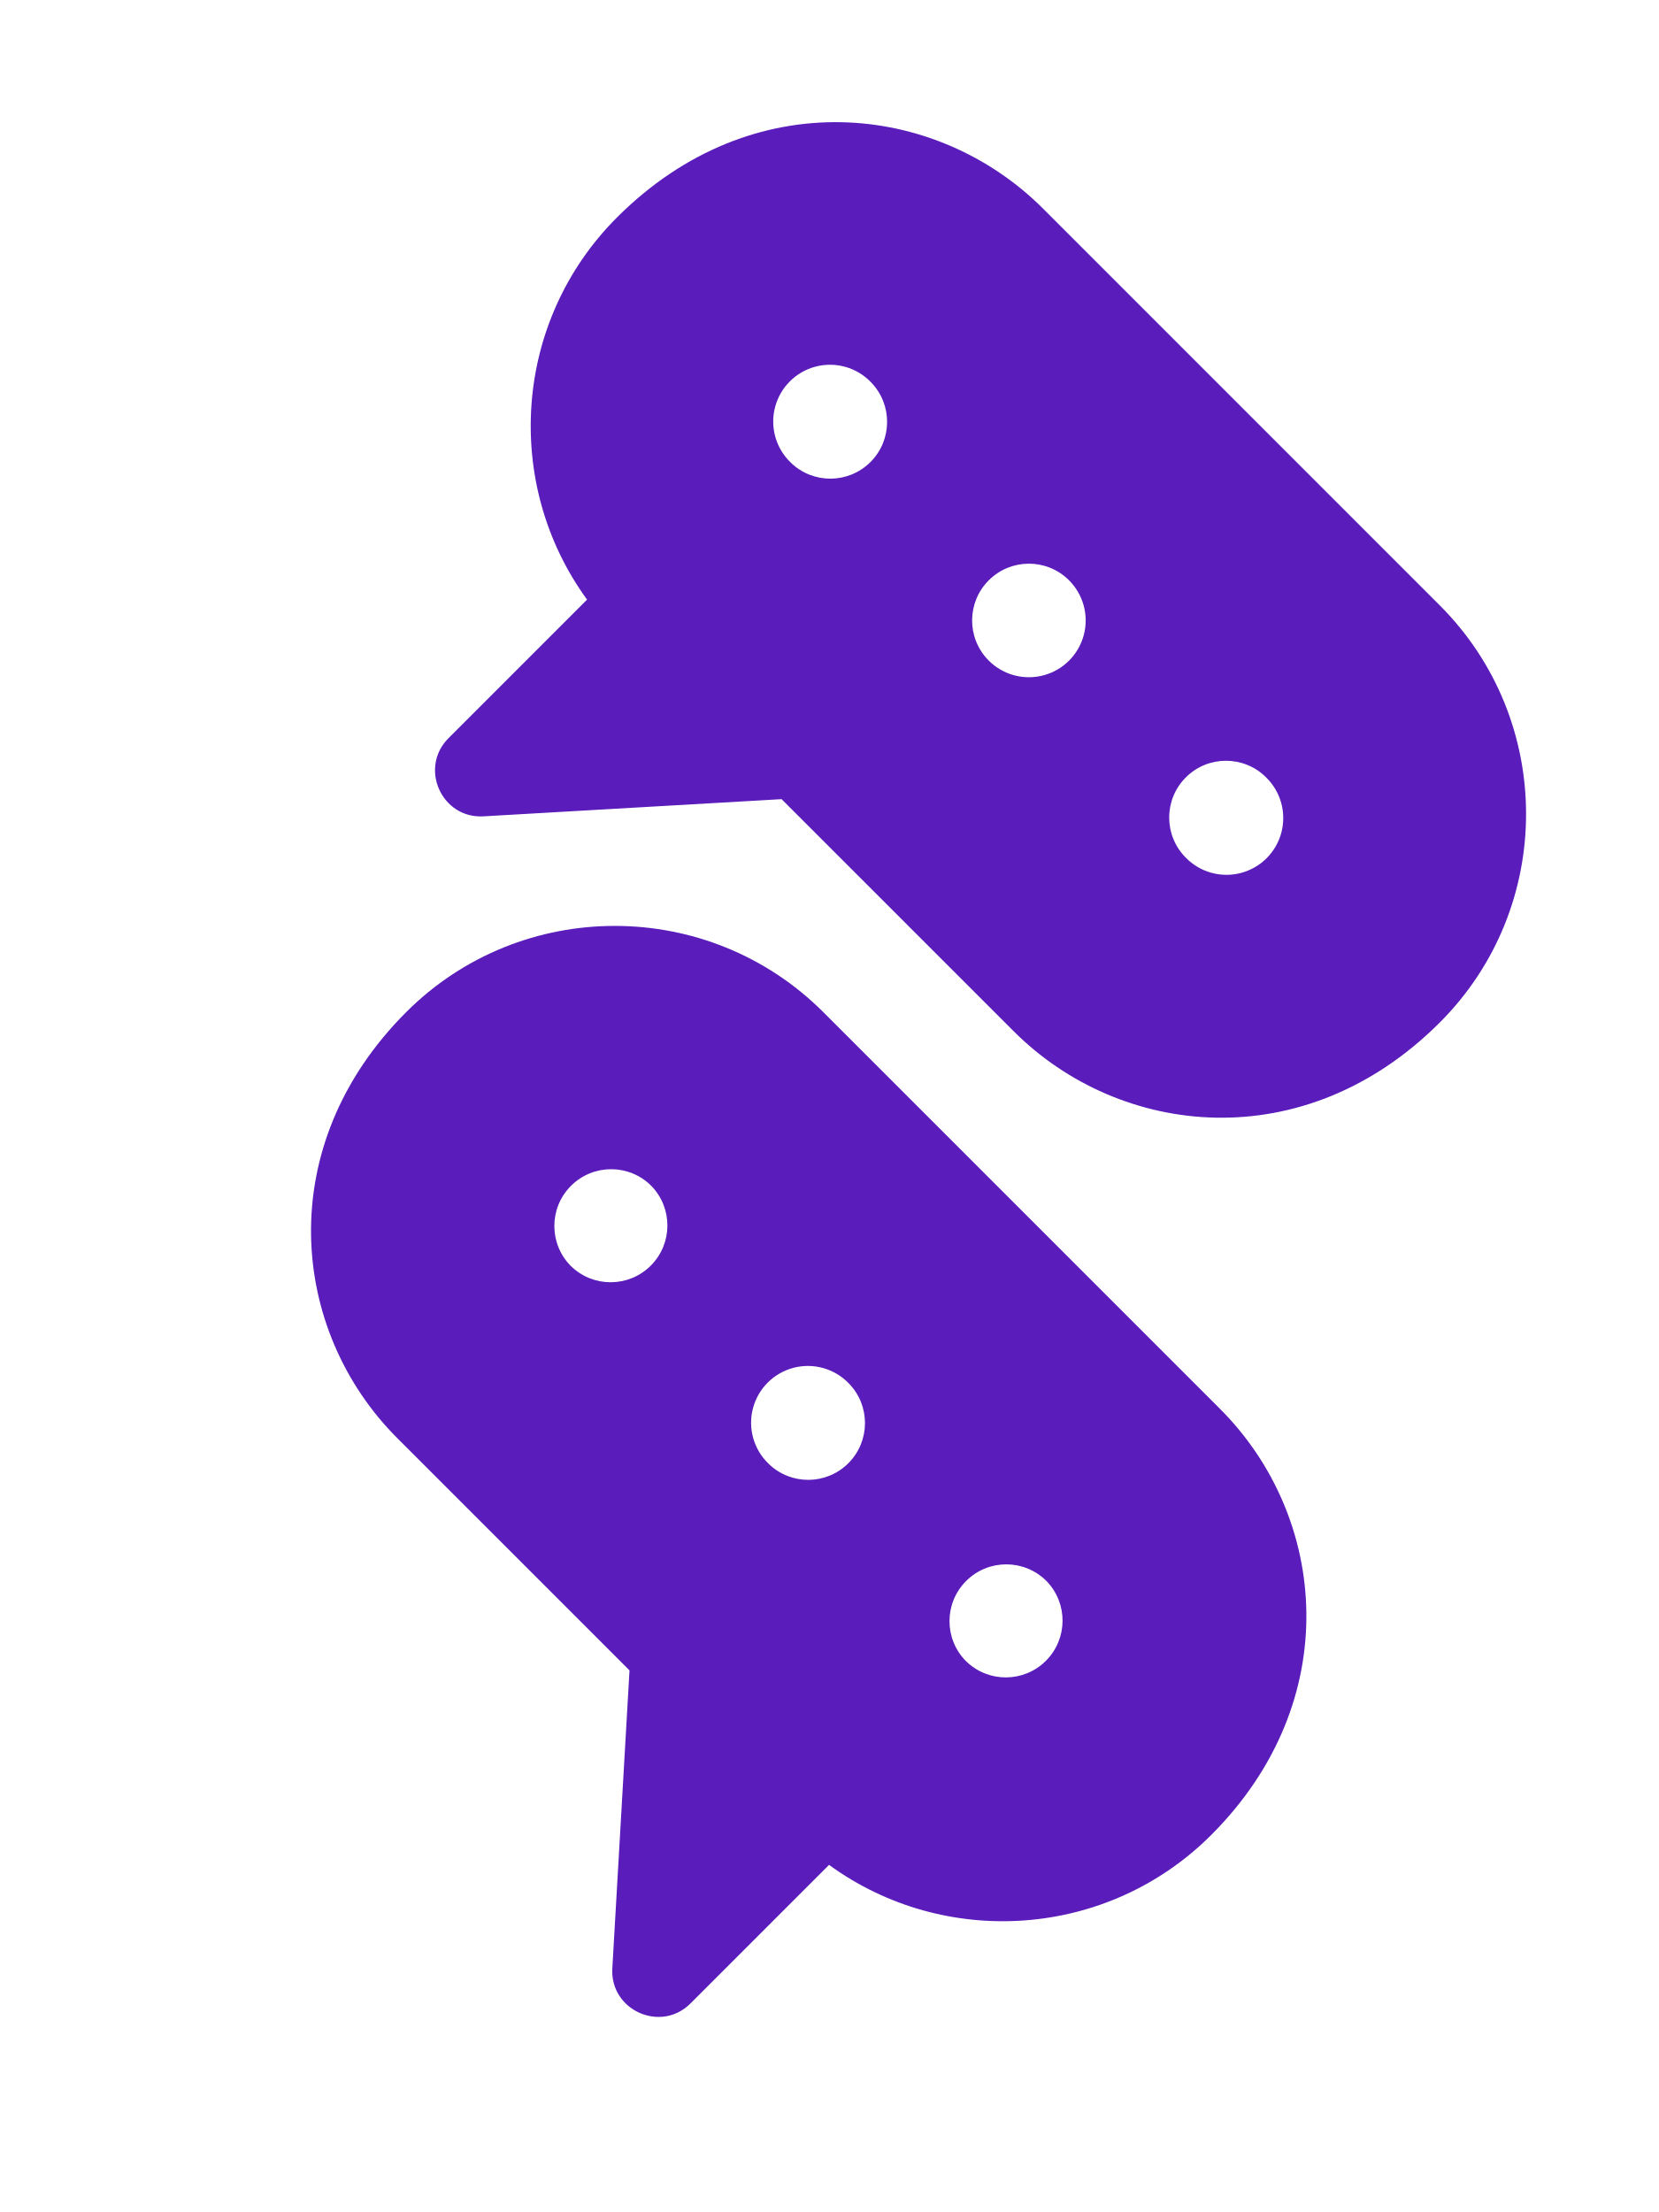
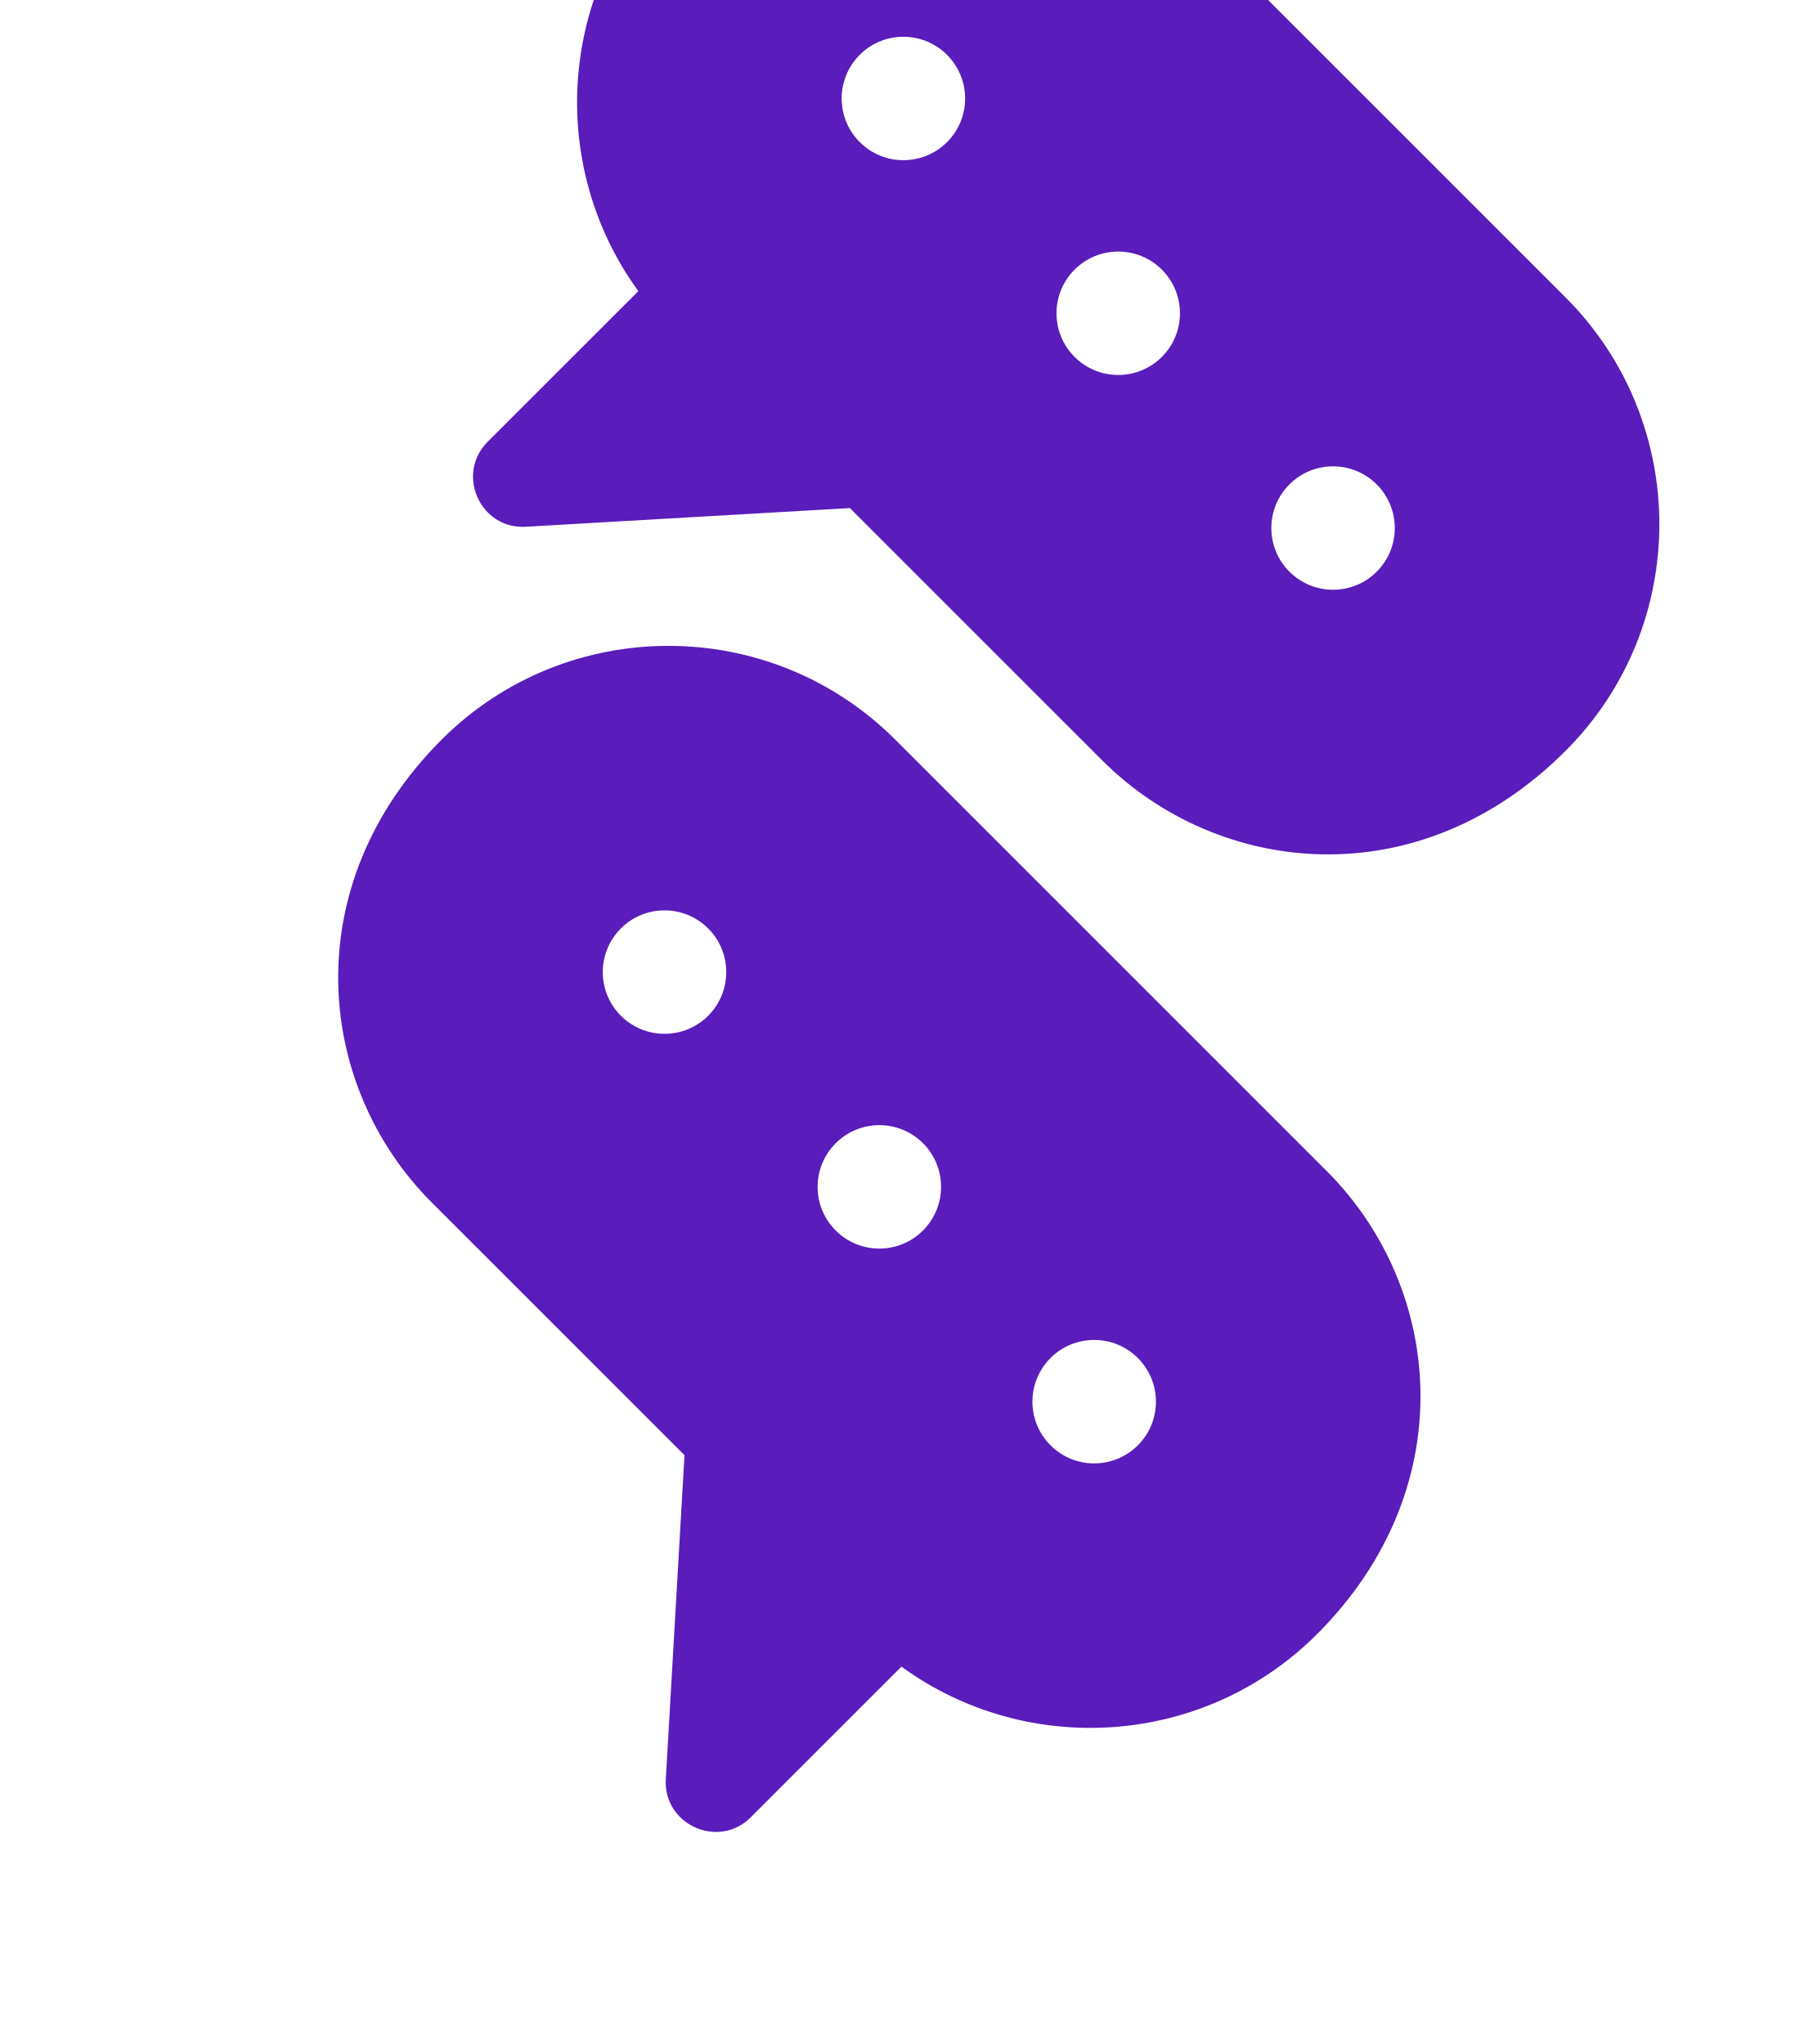
- <svg xmlns="http://www.w3.org/2000/svg" width="75" height="100">
-   <g fill="#5A1CBB" fill-rule="nonzero">
-     <path d="M45.834 46.627c4.78 4.78 13.1 5.754 19.257-.403 5.2-5.199 5.198-13.657 0-18.855L47.151 9.428C42.335 4.614 34.02 3.7 27.892 9.83c-4.701 4.7-5.151 12.066-1.352 17.277l-6.265 6.265c-1.339 1.339-.317 3.644 1.585 3.533l13.474-.777 10.499 10.499Zm11.404-11.483a2.567 2.567 0 1 1-3.629 3.631 2.567 2.567 0 0 1 3.63-3.631ZM35.745 20.909a2.567 2.567 0 1 1 3.63-3.629 2.567 2.567 0 0 1-3.63 3.63Zm12.562 5.303a2.567 2.567 0 1 1-3.63 3.63 2.567 2.567 0 0 1 3.63-3.63ZM55.16 63.698 37.219 45.756c-5.198-5.197-13.658-5.197-18.857.001-6.072 6.073-5.26 14.4-.402 19.258l10.499 10.5-.777 13.473c-.11 1.886 2.186 2.931 3.533 1.584l6.265-6.265c5.212 3.8 12.577 3.349 17.277-1.352 6.06-6.059 5.274-14.386.403-19.257ZM25.813 57.24a2.567 2.567 0 1 1 3.63-3.631 2.567 2.567 0 0 1-3.63 3.63Zm8.932 8.931a2.567 2.567 0 1 1 3.63-3.629 2.567 2.567 0 0 1-3.63 3.63Zm8.932 8.933a2.567 2.567 0 1 1 3.63-3.631 2.567 2.567 0 0 1-3.63 3.63Z" />
+ <svg xmlns="http://www.w3.org/2000/svg" width="75" height="85" viewBox="0 0 75 85" fill="none">
+   <g id="Group 14">
+     <path id="Shape" fill-rule="evenodd" clip-rule="evenodd" d="M65.091 31.224C58.934 37.381 50.615 36.408 45.834 31.627L35.335 21.128L21.861 21.905C19.959 22.016 18.937 19.711 20.276 18.372L26.541 12.107C22.742 6.896 23.192 -0.469 27.893 -5.17C34.021 -11.299 42.336 -10.386 47.15 -5.572L65.091 12.369C70.289 17.567 70.29 26.026 65.091 31.224ZM57.239 23.774C58.241 22.772 58.241 21.147 57.238 20.144C56.236 19.142 54.611 19.142 53.609 20.144C52.607 21.146 52.607 22.771 53.609 23.773C54.612 24.776 56.237 24.776 57.239 23.774ZM35.745 5.909C34.743 4.907 34.743 3.282 35.745 2.28C36.747 1.278 38.372 1.278 39.374 2.28C40.377 3.283 40.377 4.908 39.375 5.91C38.373 6.912 36.748 6.912 35.745 5.909ZM48.307 14.842C49.309 13.84 49.309 12.214 48.307 11.213C47.305 10.21 45.679 10.21 44.677 11.213C43.675 12.214 43.675 13.84 44.677 14.842C45.679 15.844 47.305 15.844 48.307 14.842Z" fill="#5A1CBB" />
+     <path id="Shape_2" fill-rule="evenodd" clip-rule="evenodd" d="M37.219 30.756L55.16 48.698C60.031 53.569 60.817 61.896 54.758 67.955C50.057 72.656 42.692 73.106 37.48 69.307L31.215 75.572C29.868 76.919 27.571 75.874 27.682 73.988L28.459 60.514L17.96 50.015C13.101 45.156 12.29 36.83 18.362 30.757C23.561 25.559 32.021 25.559 37.219 30.756ZM25.813 38.609C24.81 39.612 24.81 41.237 25.813 42.24C26.815 43.242 28.441 43.242 29.444 42.239C30.446 41.237 30.446 39.612 29.444 38.61C28.441 37.607 26.815 37.607 25.813 38.609ZM34.745 51.171C33.743 50.169 33.743 48.544 34.746 47.541C35.748 46.539 37.373 46.539 38.375 47.541C39.377 48.543 39.377 50.168 38.375 51.17C37.372 52.173 35.747 52.173 34.745 51.171ZM43.677 56.473C42.674 57.476 42.674 59.101 43.677 60.104C44.679 61.106 46.305 61.106 47.308 60.103C48.31 59.101 48.31 57.476 47.308 56.474C46.305 55.471 44.679 55.471 43.677 56.473Z" fill="#5A1CBB" />
  </g>
</svg>
